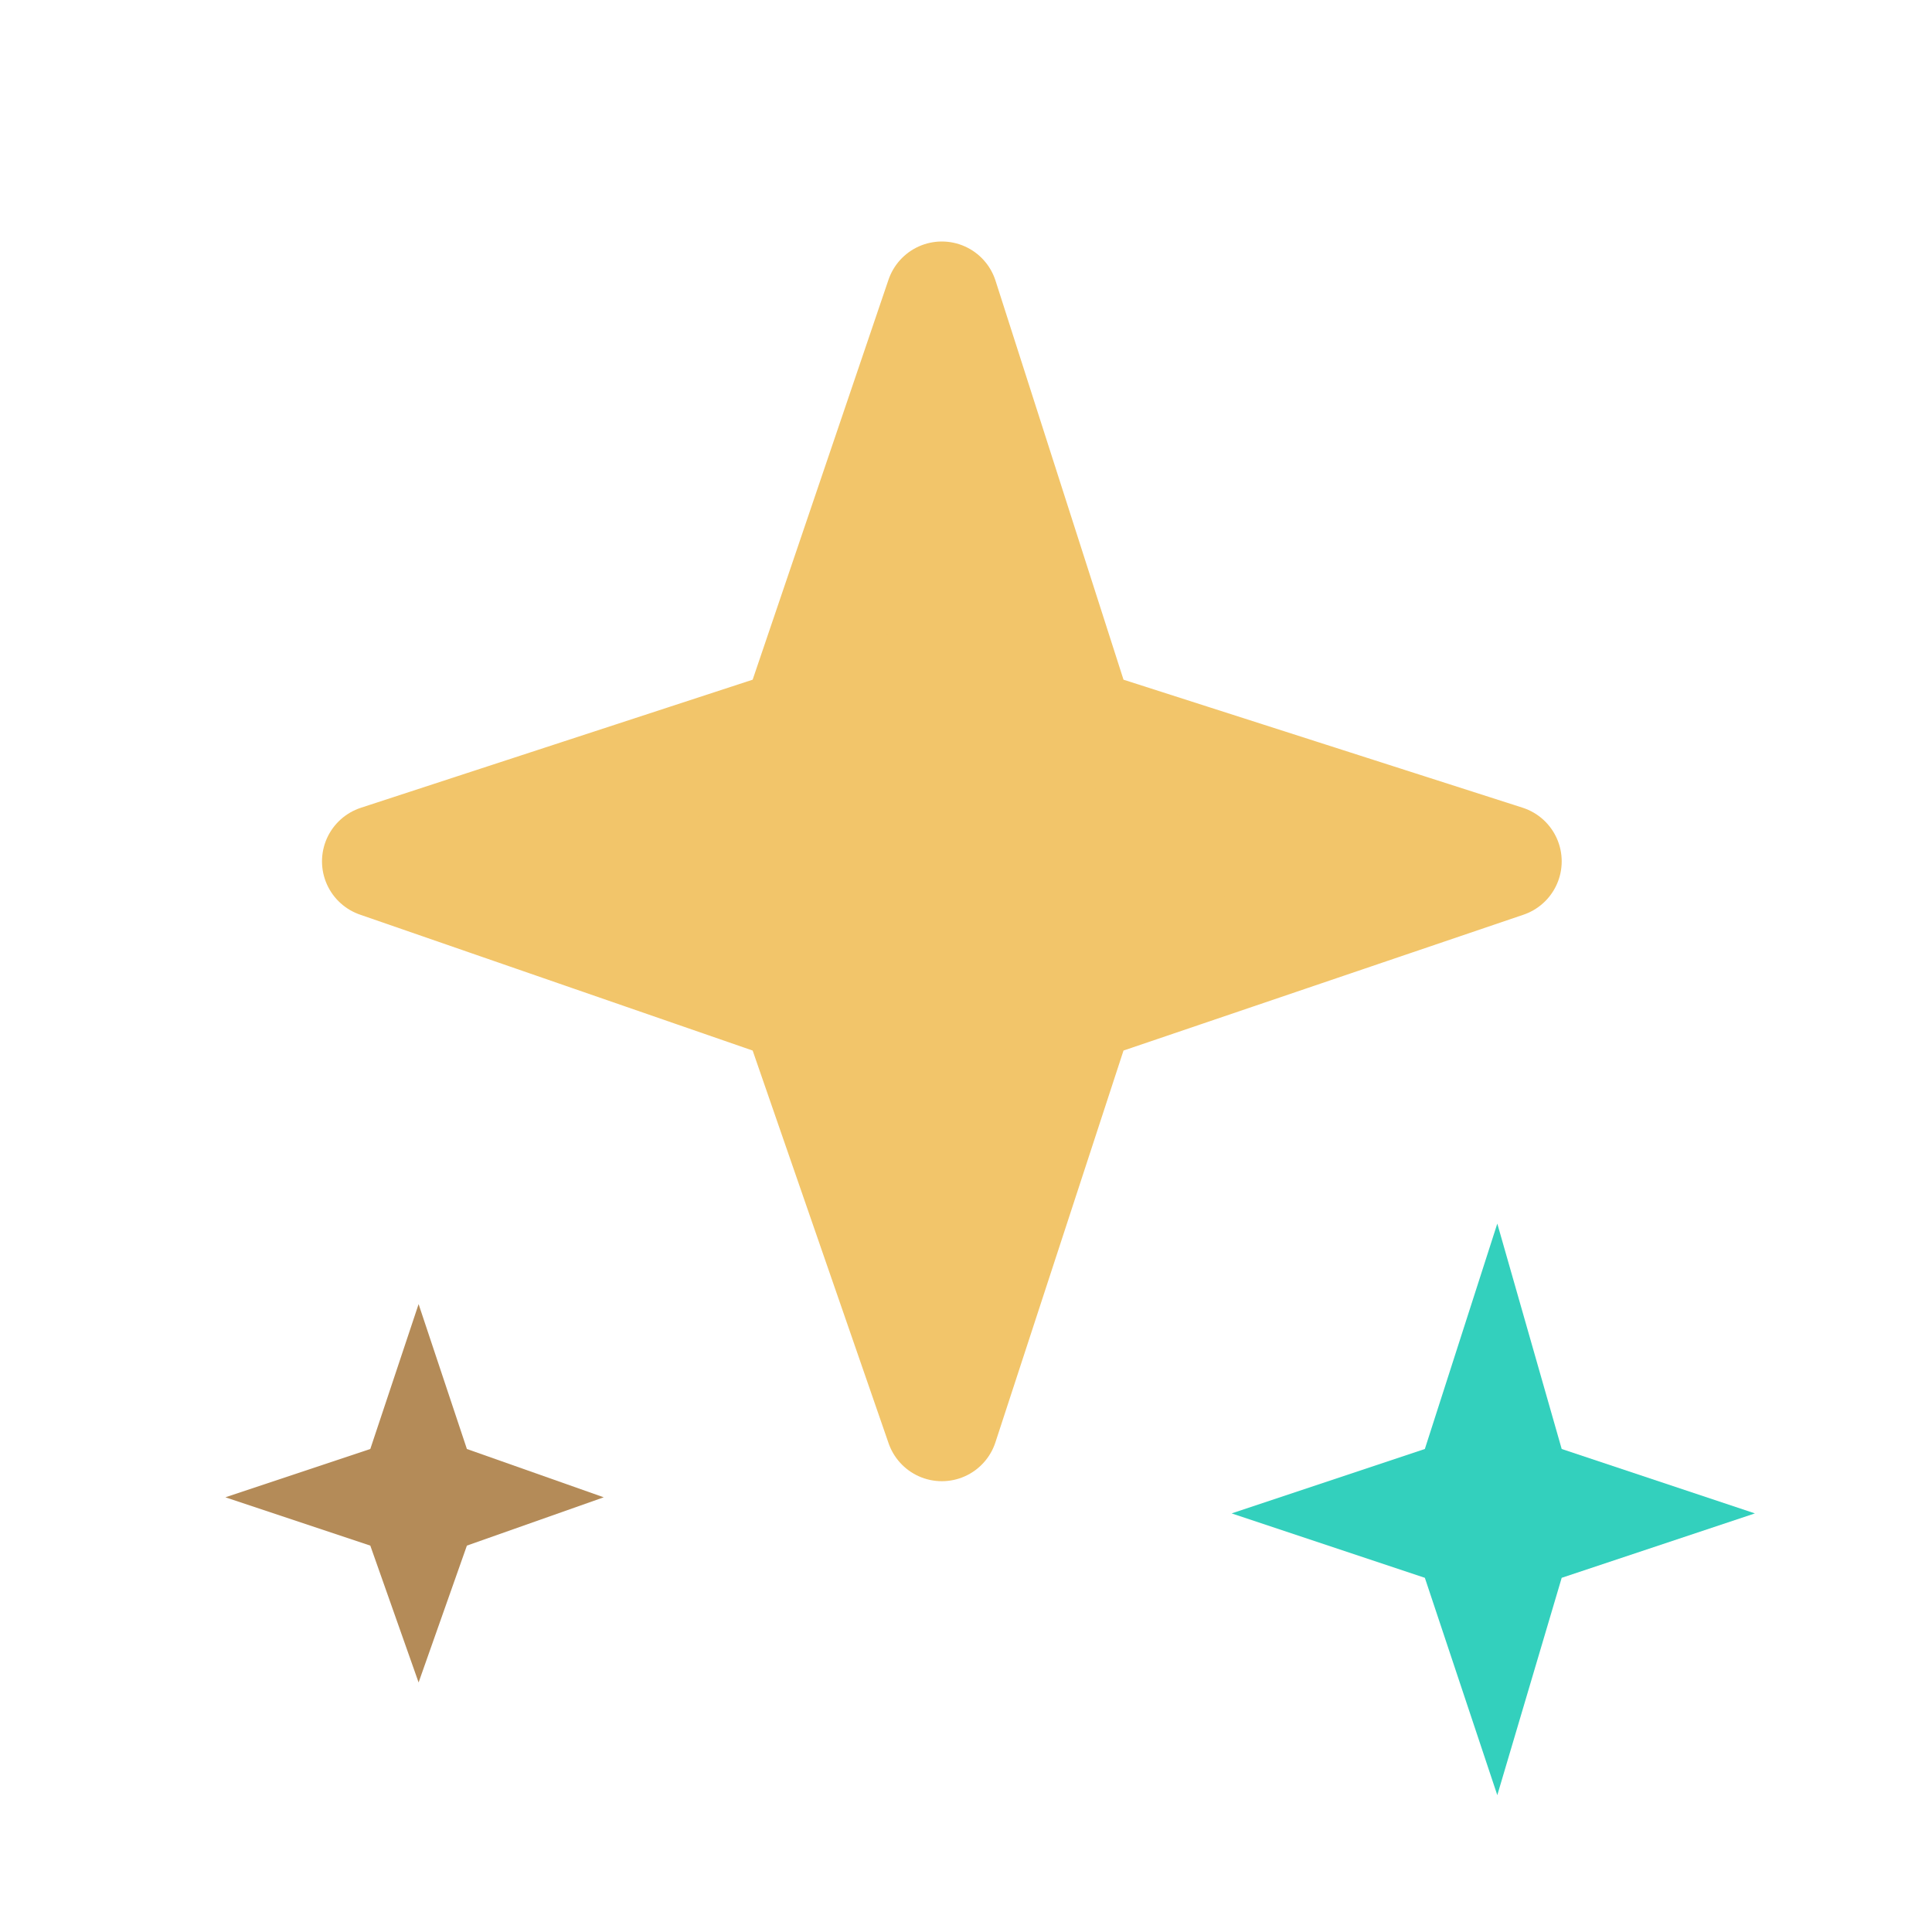
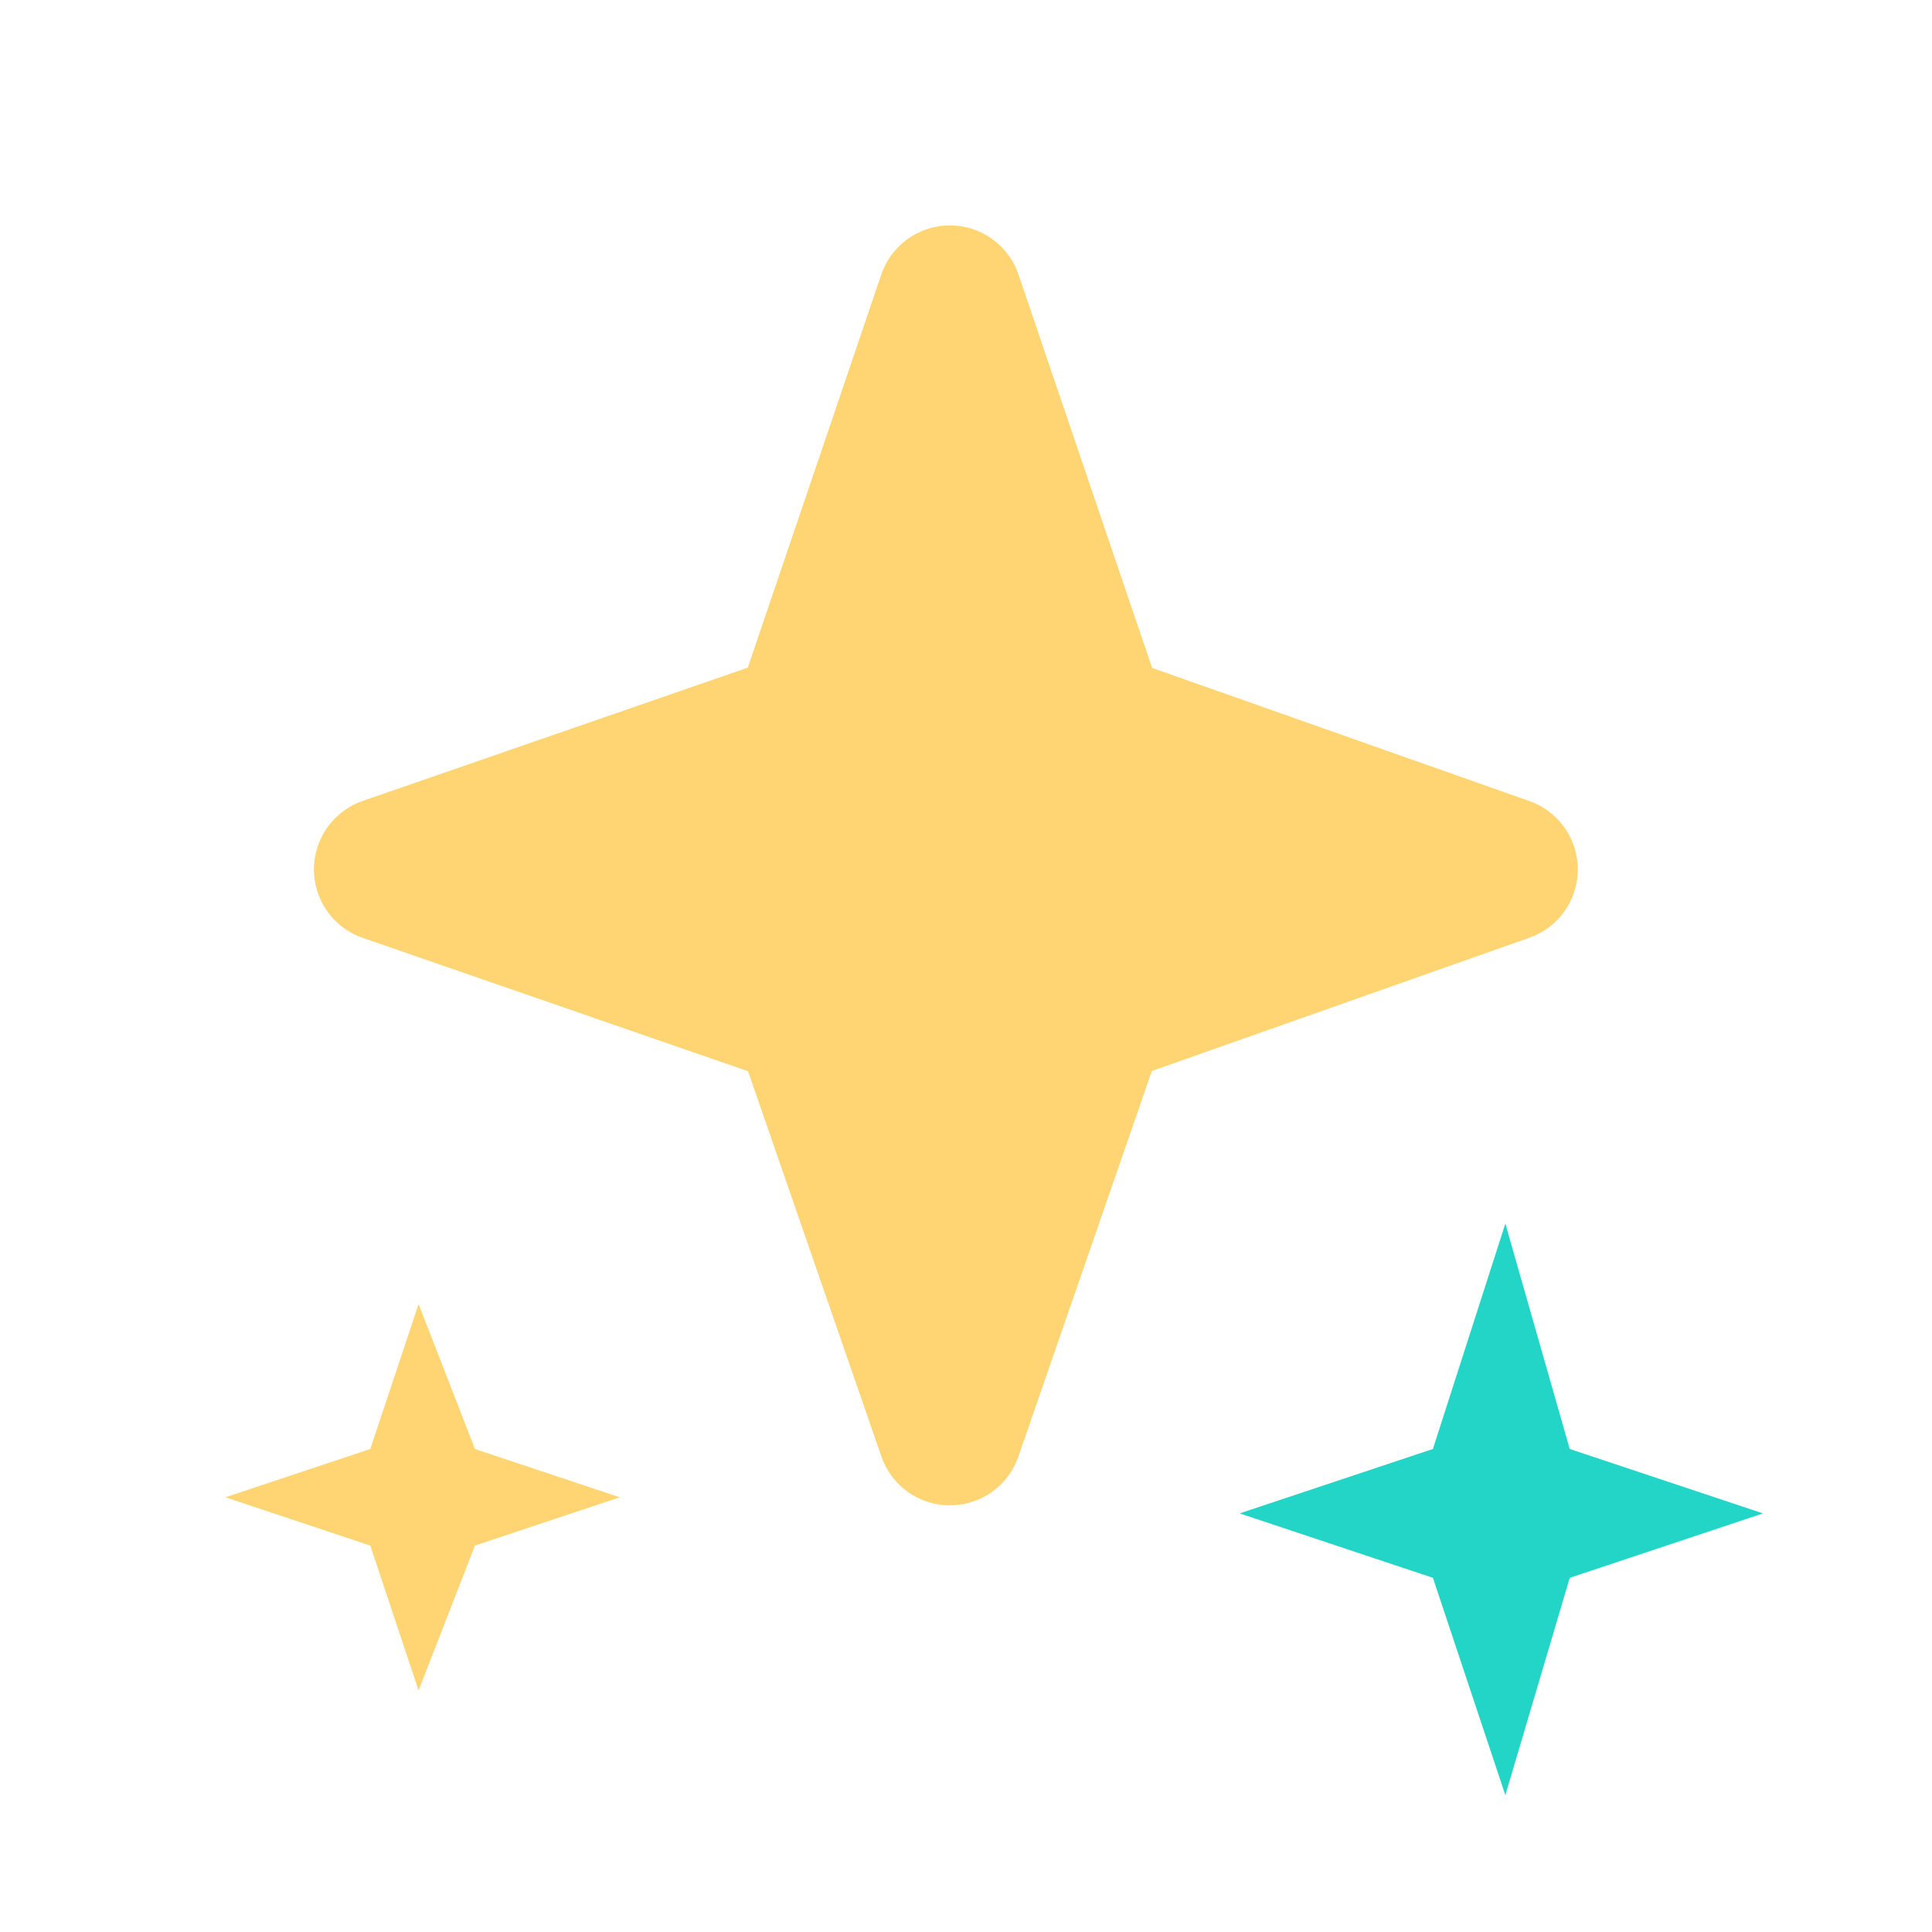
<svg xmlns="http://www.w3.org/2000/svg" viewBox="0 0 24 24" fill="none">
-   <path d="M11.7 3.7 13.4 9l5.3 1.7-5.3 1.8-1.7 5.2-1.8-5.2-5.2-1.8L9.9 9l1.8-5.3Z" fill="#f2c56a" stroke="#f2c56a" stroke-width="1.4" stroke-linejoin="round" />
-   <path d="M18.6 15.2 19.4 18l2.4.8-2.4.8-.8 2.7-.9-2.7-2.4-.8 2.4-.8.9-2.8Z" fill="#33d0bd" />
-   <path d="M5.2 16.2 5.8 18l1.7.6-1.7.6-.6 1.7-.6-1.7-1.8-.6 1.8-.6.6-1.8Z" fill="#b48b58" />
+   <path d="M11.8 3.7 13.6 9l5.1 1.8-5.1 1.8-1.8 5.2-1.8-5.2-5.2-1.8L10 9l1.8-5.3Z" fill="#ffd574" stroke="#ffd574" stroke-width="1.8" stroke-linejoin="round" />
+   <path d="M18.7 15.2 19.5 18l2.4.8-2.4.8-.8 2.7-.9-2.7-2.4-.8 2.4-.8.9-2.8Z" fill="#23d5c7" />
+   <path d="M5.2 16.2 5.9 18l1.8.6-1.8.6-.7 1.8-.6-1.8-1.8-.6 1.8-.6.6-1.8Z" fill="#ffd574" />
</svg>
